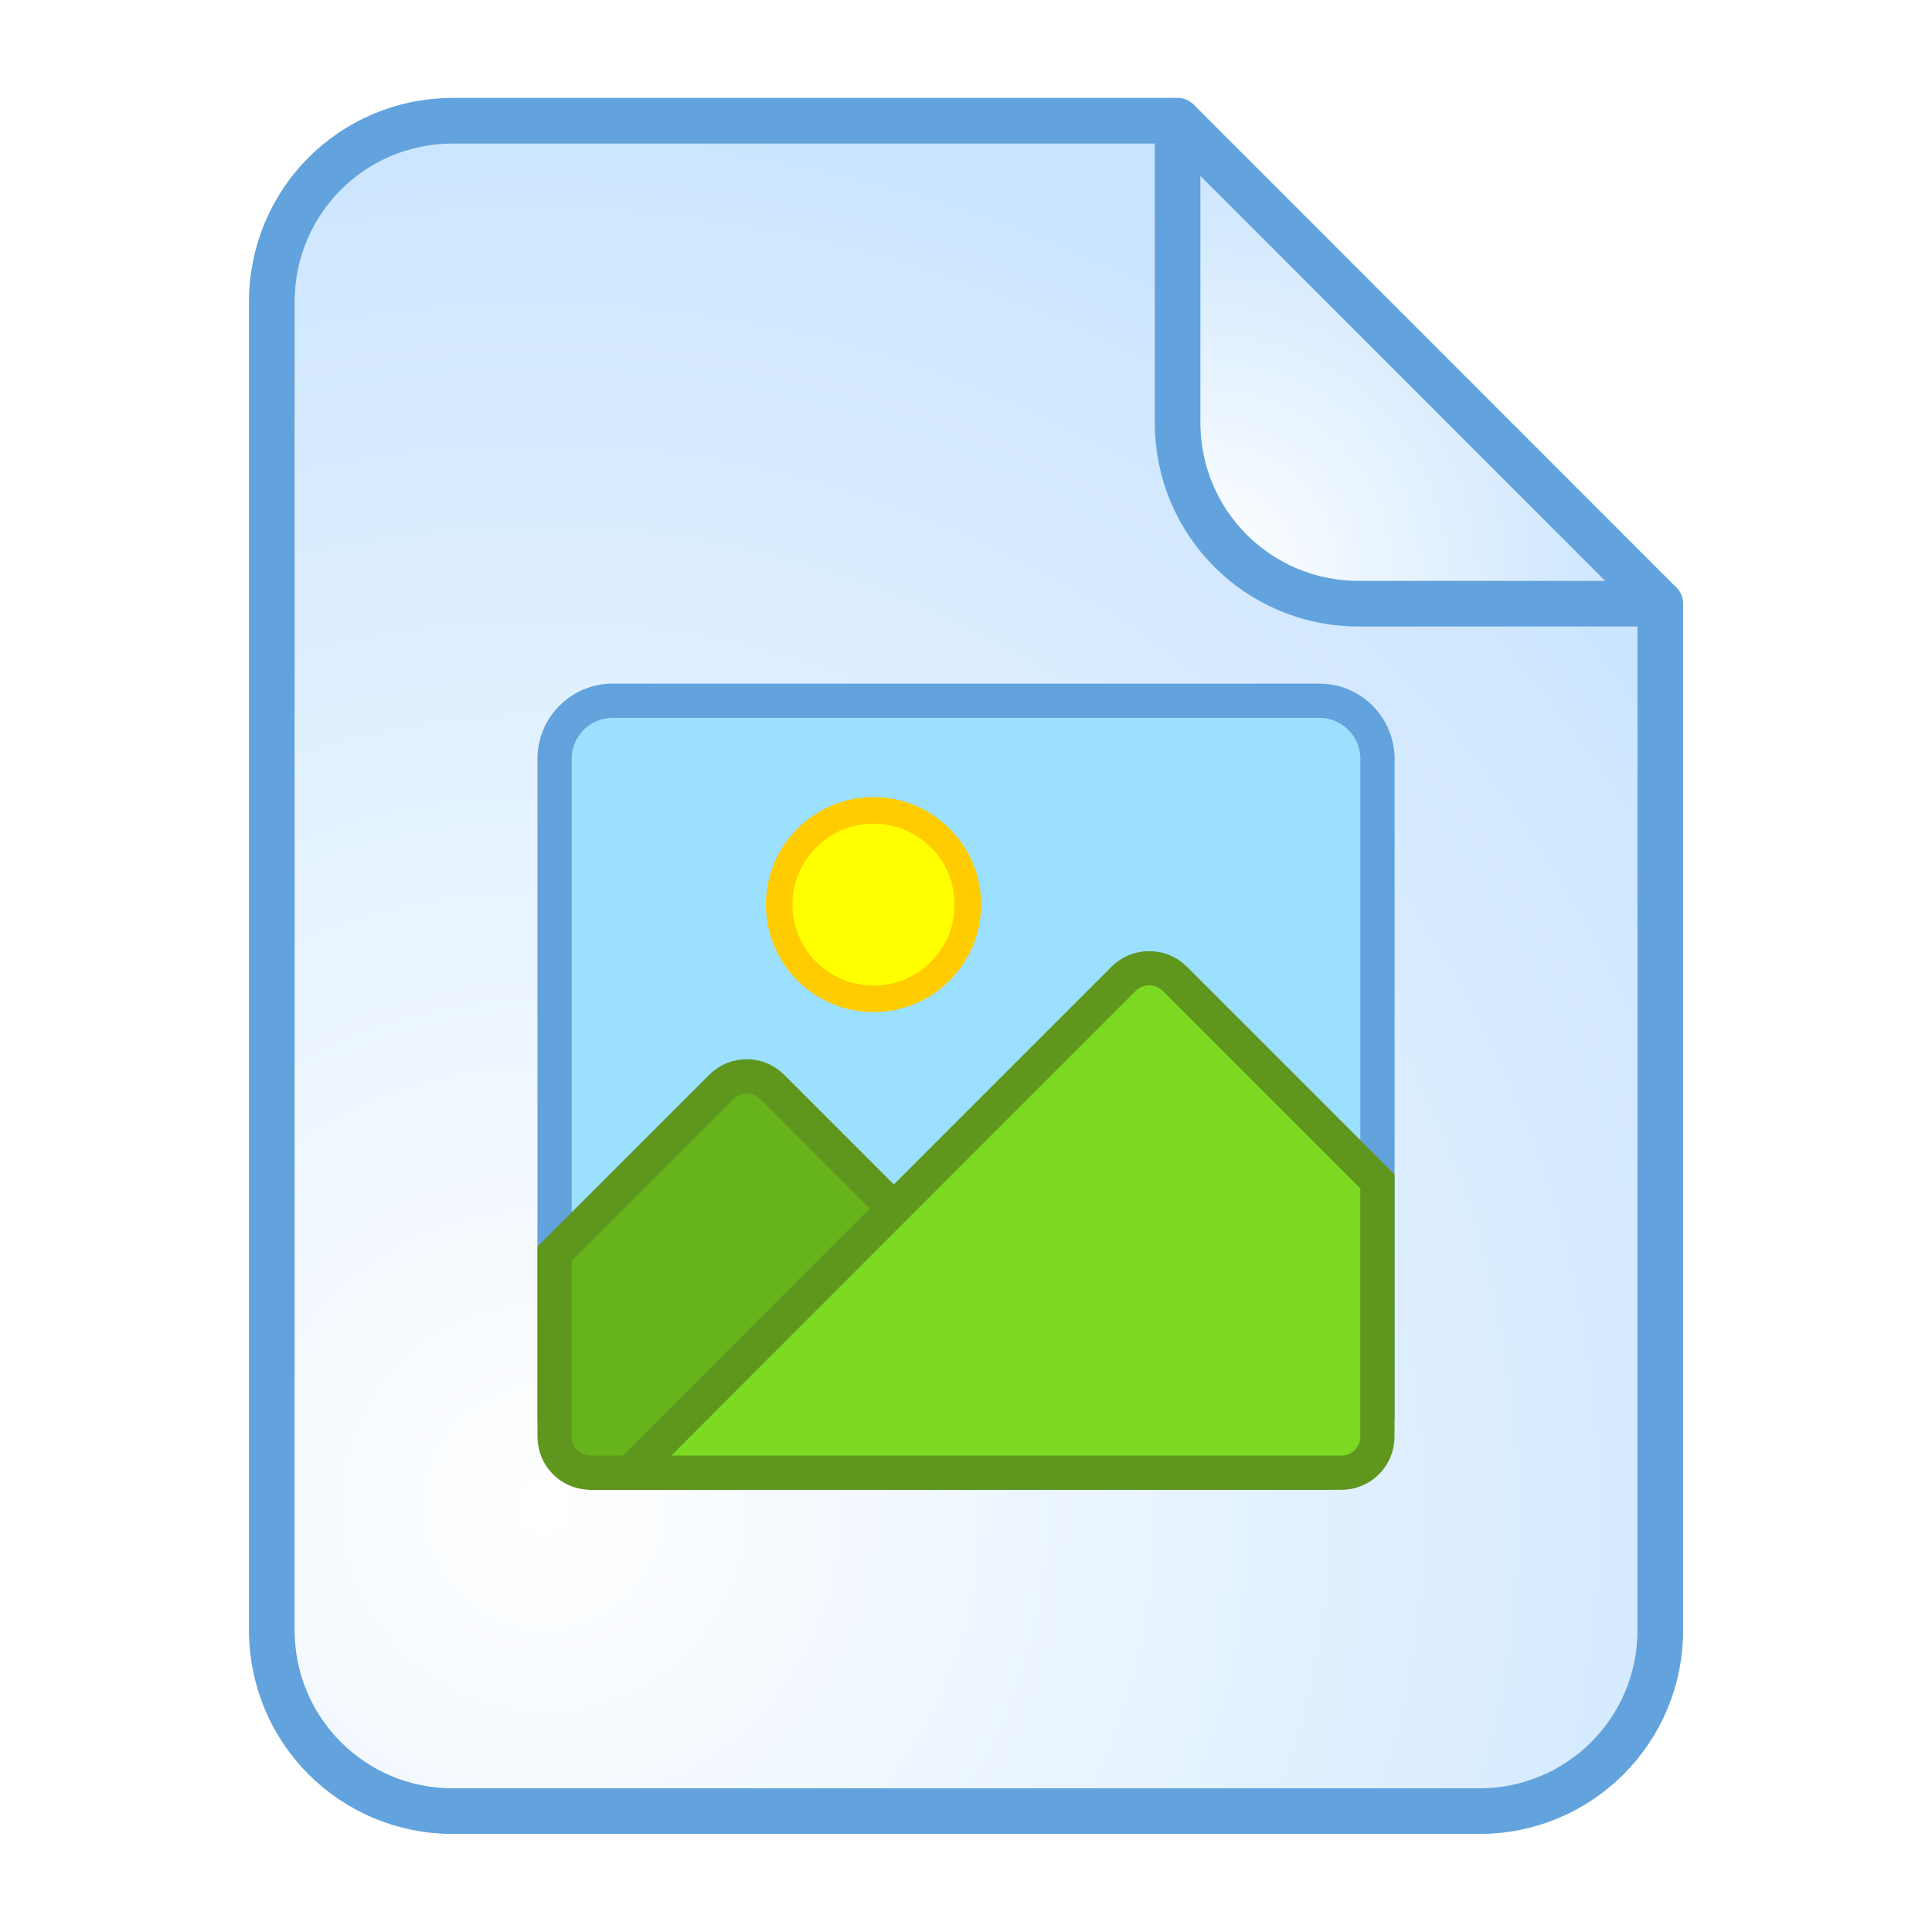
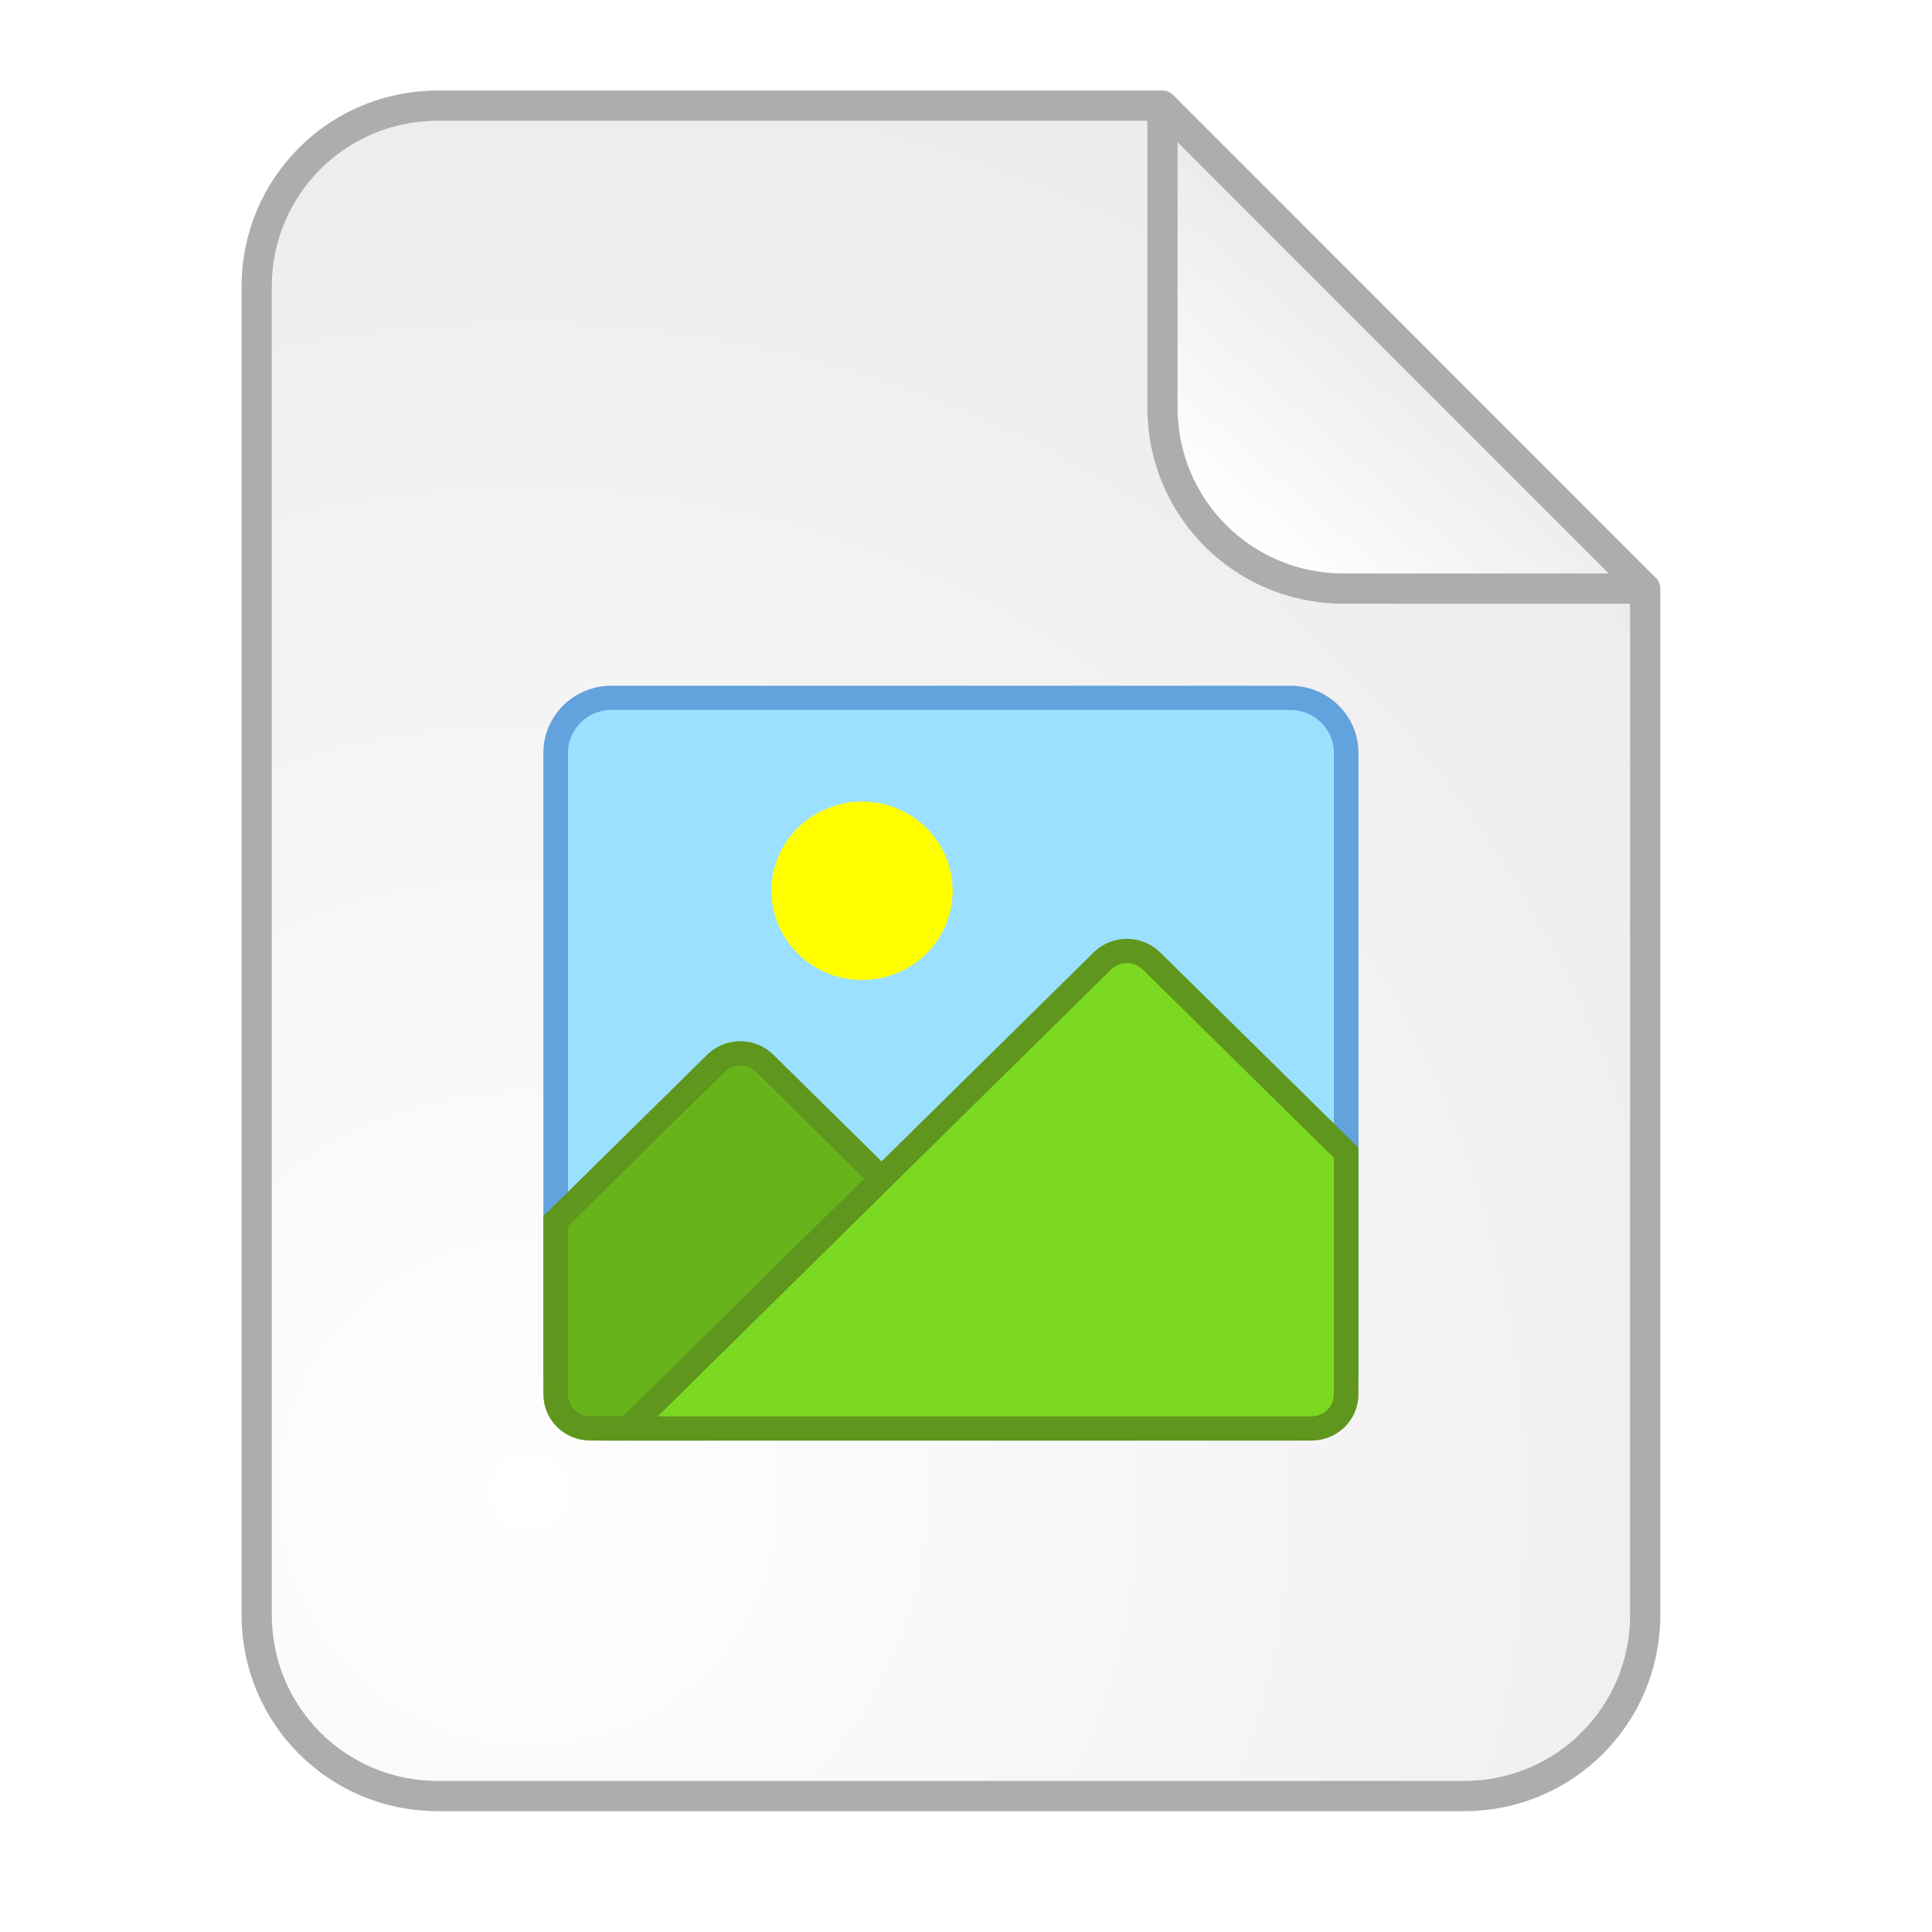
<svg xmlns="http://www.w3.org/2000/svg" xmlns:xlink="http://www.w3.org/1999/xlink" width="128" height="128" viewBox="0 0 33.867 33.867" version="1.1" id="svg2634">
  <defs id="defs2628">
    <linearGradient id="linearGradient15413">
      <stop id="stop15409" offset="0" style="stop-color:#ffffff;stop-opacity:1" />
      <stop id="stop15411" offset="1" style="stop-color:#ecf6ff;stop-opacity:1" />
    </linearGradient>
    <linearGradient gradientTransform="matrix(0.2645833,0,0,0.2645833,83.1508,137.5565)" xlink:href="#linearGradient6044" id="linearGradient6056" x1="82" y1="30" x2="-68.742" y2="262.239" gradientUnits="userSpaceOnUse" />
    <linearGradient id="linearGradient6044">
      <stop style="stop-color:#ffffff;stop-opacity:1" offset="0" id="stop6040" />
      <stop style="stop-color:#c9e4ff;stop-opacity:1" offset="1" id="stop6042" />
    </linearGradient>
-     <linearGradient xlink:href="#linearGradient6044" id="linearGradient68" gradientUnits="userSpaceOnUse" gradientTransform="matrix(0.2750733,0,0,0.2750733,109.6321,133.8365)" x1="82" y1="30" x2="-68.742" y2="262.239" />
    <linearGradient xlink:href="#linearGradient6044" id="linearGradient918" gradientUnits="userSpaceOnUse" gradientTransform="matrix(0.2750733,0,0,0.2750733,109.6321,133.8365)" x1="82" y1="30" x2="-68.742" y2="262.239" />
    <linearGradient xlink:href="#linearGradient15413" id="linearGradient15407" x1="95.028" y1="84.356" x2="71.876" y2="113.655" gradientUnits="userSpaceOnUse" />
-     <radialGradient xlink:href="#linearGradient6044" id="radialGradient1813" gradientUnits="userSpaceOnUse" gradientTransform="matrix(1.862228,-0.1366137,0.1372704,1.87118,-4.073895,-131.5232)" cx="24.122" cy="82.473" fx="24.122" fy="82.473" r="2.038" />
-     <radialGradient xlink:href="#linearGradient6044" id="radialGradient1815" gradientUnits="userSpaceOnUse" gradientTransform="matrix(1.938601,-0.4124931,0.4162354,1.956188,-35.3193,-181.9233)" cx="18.282" cy="111.009" fx="18.282" fy="111.009" r="6.35" />
+     <radialGradient xlink:href="#linearGradient3178" id="radialGradient4239" gradientUnits="userSpaceOnUse" gradientTransform="matrix(1.938601,-0.4124931,0.4162354,1.956188,-7.538052,-235.8983)" cx="18.282" cy="111.009" fx="18.282" fy="111.009" r="6.35" />
+     <linearGradient xlink:href="#linearGradient3178" id="linearGradient5179" x1="80.318" y1="-34.653" x2="81.78" y2="-36.33" gradientUnits="userSpaceOnUse" />
+     <linearGradient xlink:href="#linearGradient15413" id="linearGradient977" gradientUnits="userSpaceOnUse" x1="123.291" y1="141.457" x2="140.7" y2="141.457" />
+     <linearGradient id="linearGradient1040">
+       <stop id="stop1036" offset="0" style="stop-color:#ffdd9c;stop-opacity:1" />
+       <stop id="stop1038" offset="1" style="stop-color:#ffff9c;stop-opacity:1" />
+     </linearGradient>
+     <linearGradient xlink:href="#linearGradient1040" id="linearGradient972" x1="86.244" y1="-46.876" x2="89.258" y2="-53.727" gradientUnits="userSpaceOnUse" gradientTransform="matrix(0.6641745,0,0,0.6641745,16.70847,2.20906)" />
+     <radialGradient xlink:href="#linearGradient15413" id="radialGradient36302-7" cx="91.077" cy="-48.847" fx="91.077" fy="-48.847" r="6.346" gradientUnits="userSpaceOnUse" gradientTransform="matrix(0.5715326,0,0,0.5715326,25.78242,-2.628257)" />
+     <linearGradient id="linearGradient3178">
+       <stop style="stop-color:#ffffff;stop-opacity:1" offset="0" id="stop3174" />
+       <stop style="stop-color:#edebec;stop-opacity:1" offset="1" id="stop3176" />
+     </linearGradient>
+     <linearGradient id="linearGradient8385-3">
+       <stop id="stop8387-0" style="stop-color:#000000;stop-opacity:1" offset="0" />
+       <stop id="stop8389-4" style="stop-color:#ffffff;stop-opacity:1" offset="1" />
+     </linearGradient>
+     <linearGradient x1="-553.27" y1="525.908" x2="-666.116" y2="413.045" id="linearGradient3002-4-0" xlink:href="#linearGradient8385-3" gradientUnits="userSpaceOnUse" gradientTransform="matrix(0.99884,0,0,0.998699,689.0077,-388.8438)" />
+     <linearGradient id="linearGradient1462">
+       <stop id="stop1458" style="stop-color:#000000;stop-opacity:1" offset="0" />
+       <stop id="stop1460" style="stop-color:#000000;stop-opacity:1" offset="1" />
+     </linearGradient>
+     <linearGradient y2="141.457" x2="140.7" y1="141.457" x1="123.291" gradientUnits="userSpaceOnUse" id="linearGradient4237" xlink:href="#linearGradient1808-2" />
+     <linearGradient id="linearGradient1808-2">
+       <stop style="stop-color:#ffffff;stop-opacity:1" offset="0" id="stop1804-5" />
+       <stop style="stop-color:#ccccff;stop-opacity:0.51" offset="1" id="stop1806-4" />
+     </linearGradient>
+     <radialGradient gradientTransform="matrix(0.5715326,0,0,0.5715326,25.78242,-2.628257)" gradientUnits="userSpaceOnUse" r="6.346" fy="-48.847" fx="91.077" cy="-48.847" cx="91.077" id="radialGradient36302-7-6" xlink:href="#linearGradient15413" />
+     <linearGradient gradientTransform="matrix(0.99884,0,0,0.998699,689.0077,-388.8438)" gradientUnits="userSpaceOnUse" xlink:href="#linearGradient1462" id="linearGradient3002-4-0-0" y2="413.045" x2="-666.116" y1="525.908" x1="-553.27" />
+     <radialGradient gradientTransform="matrix(0.5715326,0,0,0.5715326,25.78242,-2.628257)" gradientUnits="userSpaceOnUse" r="6.346" fy="-48.847" fx="91.077" cy="-48.847" cx="91.077" id="radialGradient36302-7-7" xlink:href="#linearGradient15413" />
+     <radialGradient gradientUnits="userSpaceOnUse" r="6.346" fy="-48.847" fx="91.077" cy="-48.847" cx="91.077" id="radialGradient36302" xlink:href="#linearGradient15413" gradientTransform="matrix(0.5539086,0,0,0.5539086,27.38757,-3.489144)" />
+     <radialGradient gradientTransform="matrix(0.5715326,0,0,0.5715326,25.78242,-2.628257)" gradientUnits="userSpaceOnUse" r="6.346" fy="-48.847" fx="91.077" cy="-48.847" cx="91.077" id="radialGradient36302-7-3" xlink:href="#linearGradient15413" />
+     <radialGradient r="6.346" fy="-48.847" fx="91.077" cy="-48.847" cx="91.077" gradientTransform="matrix(0.5715326,0,0,0.5715326,30.11848,-1.746015)" gradientUnits="userSpaceOnUse" id="radialGradient1055-4" xlink:href="#linearGradient15413" />
+     <radialGradient gradientTransform="matrix(0.5715326,0,0,0.5715326,25.78242,-2.628257)" gradientUnits="userSpaceOnUse" r="6.346" fy="-48.847" fx="91.077" cy="-48.847" cx="91.077" id="radialGradient36302-7-4" xlink:href="#linearGradient15413" />
+     <radialGradient xlink:href="#linearGradient15413" id="radialGradient36302-7-6-6" cx="91.077" cy="-48.847" fx="91.077" fy="-48.847" r="6.346" gradientUnits="userSpaceOnUse" gradientTransform="matrix(0.5715326,0,0,0.5715326,25.78242,-2.628257)" />
+     <radialGradient xlink:href="#linearGradient15413" id="radialGradient36302-7-7-6" cx="91.077" cy="-48.847" fx="91.077" fy="-48.847" r="6.346" gradientUnits="userSpaceOnUse" gradientTransform="matrix(0.5715326,0,0,0.5715326,25.78242,-2.628257)" />
+     <radialGradient gradientTransform="matrix(0.5539086,0,0,0.5539086,27.38757,-3.489144)" xlink:href="#linearGradient15413" id="radialGradient36302-2" cx="91.077" cy="-48.847" fx="91.077" fy="-48.847" r="6.346" gradientUnits="userSpaceOnUse" />
+     <radialGradient gradientTransform="matrix(0.5715326,0,0,0.5715326,25.78242,-2.628257)" gradientUnits="userSpaceOnUse" r="6.346" fy="-48.847" fx="91.077" cy="-48.847" cx="91.077" id="radialGradient36302-7-9" xlink:href="#linearGradient15413" />
+     <radialGradient gradientTransform="matrix(0.5715326,0,0,0.5715326,25.78242,-2.628257)" gradientUnits="userSpaceOnUse" r="6.346" fy="-48.847" fx="91.077" cy="-48.847" cx="91.077" id="radialGradient36302-7-30" xlink:href="#linearGradient15413" />
+     <radialGradient xlink:href="#linearGradient15413" id="radialGradient36302-7-6-2" cx="91.077" cy="-48.847" fx="91.077" fy="-48.847" r="6.346" gradientUnits="userSpaceOnUse" gradientTransform="matrix(0.5715326,0,0,0.5715326,25.78242,-2.628257)" />
+     <radialGradient xlink:href="#linearGradient15413" id="radialGradient36302-7-7-67" cx="91.077" cy="-48.847" fx="91.077" fy="-48.847" r="6.346" gradientUnits="userSpaceOnUse" gradientTransform="matrix(0.5715326,0,0,0.5715326,25.78242,-2.628257)" />
+     <radialGradient gradientTransform="matrix(0.5539086,0,0,0.5539086,27.38757,-3.489144)" xlink:href="#linearGradient15413" id="radialGradient36302-6" cx="91.077" cy="-48.847" fx="91.077" fy="-48.847" r="6.346" gradientUnits="userSpaceOnUse" />
+     <radialGradient gradientTransform="matrix(0.5715326,0,0,0.5715326,25.78242,-2.628257)" gradientUnits="userSpaceOnUse" r="6.346" fy="-48.847" fx="91.077" cy="-48.847" cx="91.077" id="radialGradient36302-7-0" xlink:href="#linearGradient15413" />
+     <radialGradient xlink:href="#linearGradient15413" id="radialGradient36302-7-6-28" cx="91.077" cy="-48.847" fx="91.077" fy="-48.847" r="6.346" gradientUnits="userSpaceOnUse" gradientTransform="matrix(0.5715326,0,0,0.5715326,25.78242,-2.628257)" />
+     <radialGradient xlink:href="#linearGradient15413" id="radialGradient36302-7-7-8" cx="91.077" cy="-48.847" fx="91.077" fy="-48.847" r="6.346" gradientUnits="userSpaceOnUse" gradientTransform="matrix(0.5715326,0,0,0.5715326,25.78242,-2.628257)" />
+     <radialGradient gradientTransform="matrix(0.5539086,0,0,0.5539086,27.38757,-3.489144)" xlink:href="#linearGradient15413" id="radialGradient36302-28" cx="91.077" cy="-48.847" fx="91.077" fy="-48.847" r="6.346" gradientUnits="userSpaceOnUse" />
+     <radialGradient xlink:href="#linearGradient15413" id="radialGradient36302-7-3-0" cx="91.077" cy="-48.847" fx="91.077" fy="-48.847" r="6.346" gradientUnits="userSpaceOnUse" gradientTransform="matrix(0.5715326,0,0,0.5715326,25.78242,-2.628257)" />
+     <radialGradient xlink:href="#linearGradient15413" id="radialGradient1055-4-9" gradientUnits="userSpaceOnUse" gradientTransform="matrix(0.5715326,0,0,0.5715326,30.11848,-1.746015)" cx="91.077" cy="-48.847" fx="91.077" fy="-48.847" r="6.346" />
+     <radialGradient xlink:href="#linearGradient15413" id="radialGradient36302-7-4-7" cx="91.077" cy="-48.847" fx="91.077" fy="-48.847" r="6.346" gradientUnits="userSpaceOnUse" gradientTransform="matrix(0.5715326,0,0,0.5715326,25.78242,-2.628257)" />
+     <radialGradient gradientTransform="matrix(0.5715326,0,0,0.5715326,25.78242,-2.628257)" gradientUnits="userSpaceOnUse" r="6.346" fy="-48.847" fx="91.077" cy="-48.847" cx="91.077" id="radialGradient36302-7-6-6-9" xlink:href="#linearGradient15413" />
+     <radialGradient gradientTransform="matrix(0.5715326,0,0,0.5715326,25.78242,-2.628257)" gradientUnits="userSpaceOnUse" r="6.346" fy="-48.847" fx="91.077" cy="-48.847" cx="91.077" id="radialGradient36302-7-7-6-0" xlink:href="#linearGradient15413" />
+     <radialGradient gradientUnits="userSpaceOnUse" r="6.346" fy="-48.847" fx="91.077" cy="-48.847" cx="91.077" id="radialGradient36302-2-2" xlink:href="#linearGradient15413" gradientTransform="matrix(0.5539086,0,0,0.5539086,27.38757,-3.489144)" />
+     <radialGradient xlink:href="#linearGradient15413" id="radialGradient2646" cx="23.751" cy="23.962" fx="23.751" fy="23.962" r="21.135" gradientTransform="matrix(1,0,0,0.9998904,0,0.00262704)" gradientUnits="userSpaceOnUse" />
+     <linearGradient id="linearGradient6423">
+       <stop id="stop6419" offset="0" style="stop-color:#007e00;stop-opacity:0.247" />
+       <stop id="stop6421" offset="1" style="stop-color:#ff7f00;stop-opacity:0;" />
+     </linearGradient>
+     <linearGradient y2="-116.55" x2="58.361" y1="-32.55" x1="230.547" gradientUnits="userSpaceOnUse" id="linearGradient6669" xlink:href="#linearGradient6423" gradientTransform="matrix(0.2645833,0,0,0.2645833,74.69611,2.710477)" />
+     <linearGradient y2="-116.55" x2="58.361" y1="-32.55" x1="230.547" gradientTransform="matrix(0.2645833,0,0,0.2645833,75.13184,2.347538)" gradientUnits="userSpaceOnUse" id="linearGradient4264" xlink:href="#linearGradient6423" />
+     <linearGradient y2="-116.55" x2="58.361" y1="-32.55" x1="230.547" gradientTransform="matrix(0.2645833,0,0,0.2645833,80.2297,-49.96084)" gradientUnits="userSpaceOnUse" id="linearGradient4279" xlink:href="#linearGradient6044" />
+     <linearGradient gradientUnits="userSpaceOnUse" y2="8.633" x2="-89.445" y1="37.18" x1="-219.516" id="linearGradient1042" xlink:href="#linearGradient1040" gradientTransform="matrix(0,-0.7235958,-0.7235958,0,135.6203,17.42686)" />
+     <radialGradient gradientTransform="matrix(0.5715326,0,0,0.5715326,25.78242,-2.628257)" gradientUnits="userSpaceOnUse" r="6.346" fy="-48.847" fx="91.077" cy="-48.847" cx="91.077" id="radialGradient36302-7-99" xlink:href="#linearGradient15413" />
+     <radialGradient xlink:href="#linearGradient15413" id="radialGradient36302-7-6-3" cx="91.077" cy="-48.847" fx="91.077" fy="-48.847" r="6.346" gradientUnits="userSpaceOnUse" gradientTransform="matrix(0.5715326,0,0,0.5715326,25.78242,-2.628257)" />
+     <radialGradient xlink:href="#linearGradient15413" id="radialGradient36302-7-7-1" cx="91.077" cy="-48.847" fx="91.077" fy="-48.847" r="6.346" gradientUnits="userSpaceOnUse" gradientTransform="matrix(0.5715326,0,0,0.5715326,25.78242,-2.628257)" />
+     <radialGradient gradientTransform="matrix(0.5539086,0,0,0.5539086,27.38757,-3.489144)" xlink:href="#linearGradient15413" id="radialGradient36302-5" cx="91.077" cy="-48.847" fx="91.077" fy="-48.847" r="6.346" gradientUnits="userSpaceOnUse" />
+     <radialGradient xlink:href="#linearGradient15413" id="radialGradient36302-7-3-6" cx="91.077" cy="-48.847" fx="91.077" fy="-48.847" r="6.346" gradientUnits="userSpaceOnUse" gradientTransform="matrix(0.5715326,0,0,0.5715326,25.78242,-2.628257)" />
+     <radialGradient xlink:href="#linearGradient15413" id="radialGradient1055-4-2" gradientUnits="userSpaceOnUse" gradientTransform="matrix(0.5715326,0,0,0.5715326,30.11848,-1.746015)" cx="91.077" cy="-48.847" fx="91.077" fy="-48.847" r="6.346" />
+     <radialGradient xlink:href="#linearGradient15413" id="radialGradient36302-7-4-9" cx="91.077" cy="-48.847" fx="91.077" fy="-48.847" r="6.346" gradientUnits="userSpaceOnUse" gradientTransform="matrix(0.5715326,0,0,0.5715326,25.78242,-2.628257)" />
+     <radialGradient gradientTransform="matrix(0.5715326,0,0,0.5715326,25.78242,-2.628257)" gradientUnits="userSpaceOnUse" r="6.346" fy="-48.847" fx="91.077" cy="-48.847" cx="91.077" id="radialGradient36302-7-6-6-0" xlink:href="#linearGradient15413" />
+     <radialGradient gradientTransform="matrix(0.5715326,0,0,0.5715326,25.78242,-2.628257)" gradientUnits="userSpaceOnUse" r="6.346" fy="-48.847" fx="91.077" cy="-48.847" cx="91.077" id="radialGradient36302-7-7-6-7" xlink:href="#linearGradient15413" />
+     <radialGradient gradientUnits="userSpaceOnUse" r="6.346" fy="-48.847" fx="91.077" cy="-48.847" cx="91.077" id="radialGradient36302-2-6" xlink:href="#linearGradient15413" gradientTransform="matrix(0.5539086,0,0,0.5539086,27.38757,-3.489144)" />
+     <radialGradient xlink:href="#linearGradient15413" id="radialGradient36302-7-9-3" cx="91.077" cy="-48.847" fx="91.077" fy="-48.847" r="6.346" gradientUnits="userSpaceOnUse" gradientTransform="matrix(0.5715326,0,0,0.5715326,25.78242,-2.628257)" />
+     <radialGradient xlink:href="#linearGradient15413" id="radialGradient36302-7-1" cx="91.077" cy="-48.847" fx="91.077" fy="-48.847" r="6.346" gradientUnits="userSpaceOnUse" gradientTransform="matrix(0.5715326,0,0,0.5715326,25.78242,-2.628257)" />
+     <linearGradient y2="200.874" x2="1280.895" y1="62.713" x1="1142.588" gradientTransform="matrix(0.02378999,-0.00245374,0.00245374,0.02378999,47.71954,-31.21626)" gradientUnits="userSpaceOnUse" id="linearGradient1403" xlink:href="#linearGradient1373" />
+     <linearGradient id="linearGradient1373">
+       <stop id="stop1369" offset="0" style="stop-color:#343434;stop-opacity:1" />
+       <stop id="stop1371" offset="1" style="stop-color:#4d4d4d;stop-opacity:1" />
+     </linearGradient>
+     <linearGradient gradientTransform="matrix(2.6597682e-4,0.02391472,0.02391472,-2.6597682e-4,73.58915,-60.38333)" y2="89.862" x2="1324.91" y1="230.862" x1="1327.594" gradientUnits="userSpaceOnUse" id="linearGradient1405" xlink:href="#linearGradient4663-8-4" />
+     <linearGradient id="linearGradient4663-8-4">
+       <stop offset="0" style="stop-color:#5596ea;stop-opacity:1" id="stop4665-6-3" />
+       <stop offset="1" style="stop-color:#5596ea;stop-opacity:0" id="stop4667-8-0" />
+     </linearGradient>
+     <radialGradient xlink:href="#linearGradient15413" id="radialGradient36302-7-0-9" cx="91.077" cy="-48.847" fx="91.077" fy="-48.847" r="6.346" gradientUnits="userSpaceOnUse" gradientTransform="matrix(0.5598317,0,0,0.5598317,26.77498,-3.126685)" />
+     <linearGradient xlink:href="#linearGradient2931" id="linearGradient3135" gradientUnits="userSpaceOnUse" x1="147.87" y1="53.733" x2="147.781" y2="36.383" gradientTransform="translate(-1.844004,40.782)" />
+     <linearGradient id="linearGradient2931">
+       <stop style="stop-color:#ffce00;stop-opacity:1" offset="0" id="stop2927" />
+       <stop style="stop-color:#ffff00;stop-opacity:0.927" offset="1" id="stop2929" />
+     </linearGradient>
  </defs>
  <g id="layer1" transform="translate(-82.55,-136.1333)">
    <g id="g849">
      <g id="g4250" transform="matrix(2,0,0,2,-56.03907,215.1337)">
-         <g id="g1811" transform="translate(27.72678,-53.97501)">
-           <path style="opacity:1;fill:url(#radialGradient1813);fill-opacity:1.0;stroke:none;stroke-width:0.529;stroke-linecap:round;stroke-linejoin:round;stroke-miterlimit:4;stroke-dasharray:none;stroke-opacity:1" d="m 55.965,19.766 -4.077,-4.078 v 2.491 c 0,0.879 0.708,1.587 1.587,1.587 z" id="path1768" />
-           <path id="path1770" d="m 53.296,19.479 c -0.531,-0.078 -0.965,-0.471 -1.097,-0.995 -0.03,-0.119 -0.035,-0.315 -0.03,-1.21 l 0.006,-1.068 1.649,1.649 1.649,1.649 -1.029,-0.003 c -0.566,-0.002 -1.083,-0.011 -1.148,-0.02 z" style="opacity:1;fill:#cc74cc;fill-opacity:0;stroke:none;stroke-width:0.529;stroke-linecap:round;stroke-linejoin:round;stroke-miterlimit:4;stroke-dasharray:none;stroke-opacity:1" />
-           <path style="opacity:1;fill:url(#radialGradient1815);fill-opacity:1.0;stroke:#62a2dd;stroke-width:0.4;stroke-linecap:round;stroke-linejoin:round;stroke-miterlimit:4;stroke-dasharray:none;stroke-opacity:1" d="m 45.537,15.533 c -0.879,0 -1.587,0.708 -1.587,1.587 v 11.642 c 0,0.879 0.708,1.587 1.587,1.587 h 8.996 c 0.879,0 1.587,-0.708 1.587,-1.587 v -8.996 h -2.644 c -0.879,0 -1.587,-0.708 -1.587,-1.587 V 15.533 Z" id="path1772" />
-           <g id="g1114" transform="matrix(0.9937261,0,0,0.9937261,-18.71089,0.9619471)">
-             <g id="g1170-7" transform="translate(0.133572,0.4066429)">
-               <rect rx="0.513" ry="0.513" y="19.372" x="65.417" height="6.809" width="7.258" id="rect14801-5" style="fill:#9ce0ff;fill-opacity:1;stroke:#62a2dd;stroke-width:0.302;stroke-linecap:square;stroke-linejoin:miter;stroke-miterlimit:0;stroke-dasharray:none;stroke-dashoffset:0;stroke-opacity:1;paint-order:markers fill stroke" />
-               <ellipse style="fill:#ffff00;fill-opacity:1;stroke:#ffcc00;stroke-width:0.234;stroke-miterlimit:4;stroke-dasharray:none;stroke-opacity:1" id="path1372-3" cx="68.23" cy="21.17" rx="0.832" ry="0.831" />
-               <g transform="matrix(0.3023959,0,0,0.3023959,43.89637,-8.368207)" id="g881-5">
-                 <path id="path10-6" d="m 81.718,107.204 -4.204,-4.204 c -0.413,-0.413 -1.072,-0.413 -1.485,0 l -4.862,4.862 v 5.338 c 0,0.07 0.007,0.14 0.021,0.21 0.098,0.483 0.518,0.841 1.03,0.841 h 3.503 c 0.28,0 0.546,-0.112 0.743,-0.308 l 5.254,-5.254 c 0.413,-0.413 0.413,-1.072 0,-1.485 z" style="fill:#66b31b;stroke:#5f961d;stroke-width:0.998;stroke-miterlimit:4;stroke-dasharray:none;stroke-opacity:1" />
-                 <path id="path12-2" d="m 89.254,99.841 c -0.413,-0.406 -1.072,-0.406 -1.485,0 l -4.512,4.512 -9.892,9.899 h 20.751 c 0.582,0 1.051,-0.469 1.051,-1.051 v -7.447 z" style="fill:#7bd921;stroke:#5f961d;stroke-width:0.998;stroke-miterlimit:4;stroke-dasharray:none;stroke-opacity:1" />
-               </g>
+         <g id="g975" transform="matrix(1.000001,0,0,0.9999985,-0.1868046,-0.1323374)">
+           <path id="path1999" d="m 83.824,-34.286 -4.077,-4.078 v 2.491 c 0,0.879 0.708,1.587 1.587,1.587 z" style="opacity:1;fill:url(#linearGradient5179);fill-opacity:1.0;stroke:none;stroke-width:0.529;stroke-linecap:round;stroke-linejoin:round;stroke-miterlimit:4;stroke-dasharray:none;stroke-opacity:1" />
+           <path transform="matrix(0.2645833,0,0,0.2645833,46.86136,-73.7522)" style="fill:url(#linearGradient977);fill-opacity:1;stroke:#aeadad;stroke-width:1;stroke-linecap:butt;stroke-linejoin:miter;stroke-miterlimit:4;stroke-dasharray:none;stroke-opacity:1" d="m 123.999,133.456 c 5.372,5.374 10.663,10.667 15.994,16" id="path4196" />
+           <path style="opacity:1;fill:url(#radialGradient4239);fill-opacity:1;stroke:#aeadad;stroke-width:0.265;stroke-linecap:round;stroke-linejoin:round;stroke-miterlimit:4;stroke-dasharray:none;stroke-opacity:1" d="m 73.318,-38.442 c -0.879,0 -1.587,0.708 -1.587,1.587 v 11.642 c 0,0.879 0.708,1.587 1.587,1.587 h 8.996 c 0.879,0 1.587,-0.708 1.587,-1.587 v -8.996 h -2.644 c -0.879,0 -1.587,-0.708 -1.587,-1.587 v -2.646 z" id="path4200" />
+         </g>
+         <g id="g1634" transform="matrix(0.01434823,0,0,0.01434823,79.02739,-22.23972)" style="fill:#338000;fill-opacity:1;stroke:#9b9b9b;stroke-width:0.853;stroke-miterlimit:4;stroke-dasharray:none;stroke-opacity:1">
+           <g id="g1632" transform="matrix(1.164578,0,0,1.164578,838.3496,-898.9645)" style="fill:#338000;fill-opacity:1;stroke:#9b9b9b;stroke-width:0.733;stroke-miterlimit:4;stroke-dasharray:none;stroke-opacity:1" />
+         </g>
+         <g id="g1634-0" transform="matrix(0.01434823,0,0,0.01434823,120.6993,-22.5043)" style="fill:#338000;fill-opacity:1;stroke:#9b9b9b;stroke-width:0.853;stroke-miterlimit:4;stroke-dasharray:none;stroke-opacity:1">
+           <g id="g1632-3" transform="matrix(1.164578,0,0,1.164578,838.3496,-898.9645)" style="fill:#338000;fill-opacity:1;stroke:#9b9b9b;stroke-width:0.733;stroke-miterlimit:4;stroke-dasharray:none;stroke-opacity:1" />
+         </g>
+         <g transform="matrix(0.5,0,0,0.5,33.39744,-93.08585)" id="layer1-6">
+           <g id="g849-0" />
+         </g>
+         <g transform="matrix(0.9546178,0,0,0.9404576,11.5891,-51.98477)" id="g1114" style="stroke-width:0.226;stroke-miterlimit:4;stroke-dasharray:none">
+           <g transform="translate(0.133572,0.4066429)" id="g1170-7" style="stroke-width:0.226;stroke-miterlimit:4;stroke-dasharray:none">
+             <rect style="fill:#9ce0ff;fill-opacity:1;stroke:#62a2dd;stroke-width:0.226;stroke-linecap:square;stroke-linejoin:miter;stroke-miterlimit:4;stroke-dasharray:none;stroke-dashoffset:0;stroke-opacity:1;paint-order:markers fill stroke" id="rect14801-5" width="7.258" height="6.809" x="65.417" y="19.372" ry="0.513" rx="0.513" />
+             <ellipse ry="0.831" rx="0.832" cy="21.17" cx="68.23" id="path1372-3" style="fill:#ffff00;fill-opacity:1;stroke:none;stroke-width:0.226;stroke-miterlimit:4;stroke-dasharray:none;stroke-opacity:1" />
+             <g id="g881-5" transform="matrix(0.3023959,0,0,0.3023959,43.89637,-8.368207)" style="stroke-width:0.747;stroke-miterlimit:4;stroke-dasharray:none">
+               <path style="fill:#66b31b;stroke:#5f961d;stroke-width:0.747;stroke-miterlimit:4;stroke-dasharray:none;stroke-opacity:1" d="m 81.718,107.204 -4.204,-4.204 c -0.413,-0.413 -1.072,-0.413 -1.485,0 l -4.862,4.862 v 5.338 c 0,0.07 0.007,0.14 0.021,0.21 0.098,0.483 0.518,0.841 1.03,0.841 h 3.503 c 0.28,0 0.546,-0.112 0.743,-0.308 l 5.254,-5.254 c 0.413,-0.413 0.413,-1.072 0,-1.485 z" id="path10-6" />
+               <path style="fill:#7bd921;stroke:#5f961d;stroke-width:0.747;stroke-miterlimit:4;stroke-dasharray:none;stroke-opacity:1" d="m 89.254,99.841 c -0.413,-0.406 -1.072,-0.406 -1.485,0 l -4.512,4.512 -9.892,9.899 h 20.751 c 0.582,0 1.051,-0.469 1.051,-1.051 v -7.447 z" id="path12-2" />
            </g>
          </g>
-           <path transform="matrix(0.2645833,0,0,0.2645833,19.08011,-19.77721)" style="fill:none;fill-opacity:1;stroke:#62a2dd;stroke-width:1.512;stroke-linecap:butt;stroke-linejoin:miter;stroke-miterlimit:4;stroke-dasharray:none;stroke-opacity:1" d="m 123.999,133.456 c 5.372,5.374 10.663,10.667 15.994,16" id="path1809" />
        </g>
      </g>
    </g>
  </g>
+   <style type="text/css" id="style3">
+ 	.st0{fill:#979797;}
+ 	.st1{fill:#61A706;}
+ 	.st2{fill-rule:evenodd;clip-rule:evenodd;fill:#61A706;}
+ 	.st3{fill-rule:evenodd;clip-rule:evenodd;fill:#979797;}
+ </style>
</svg>
